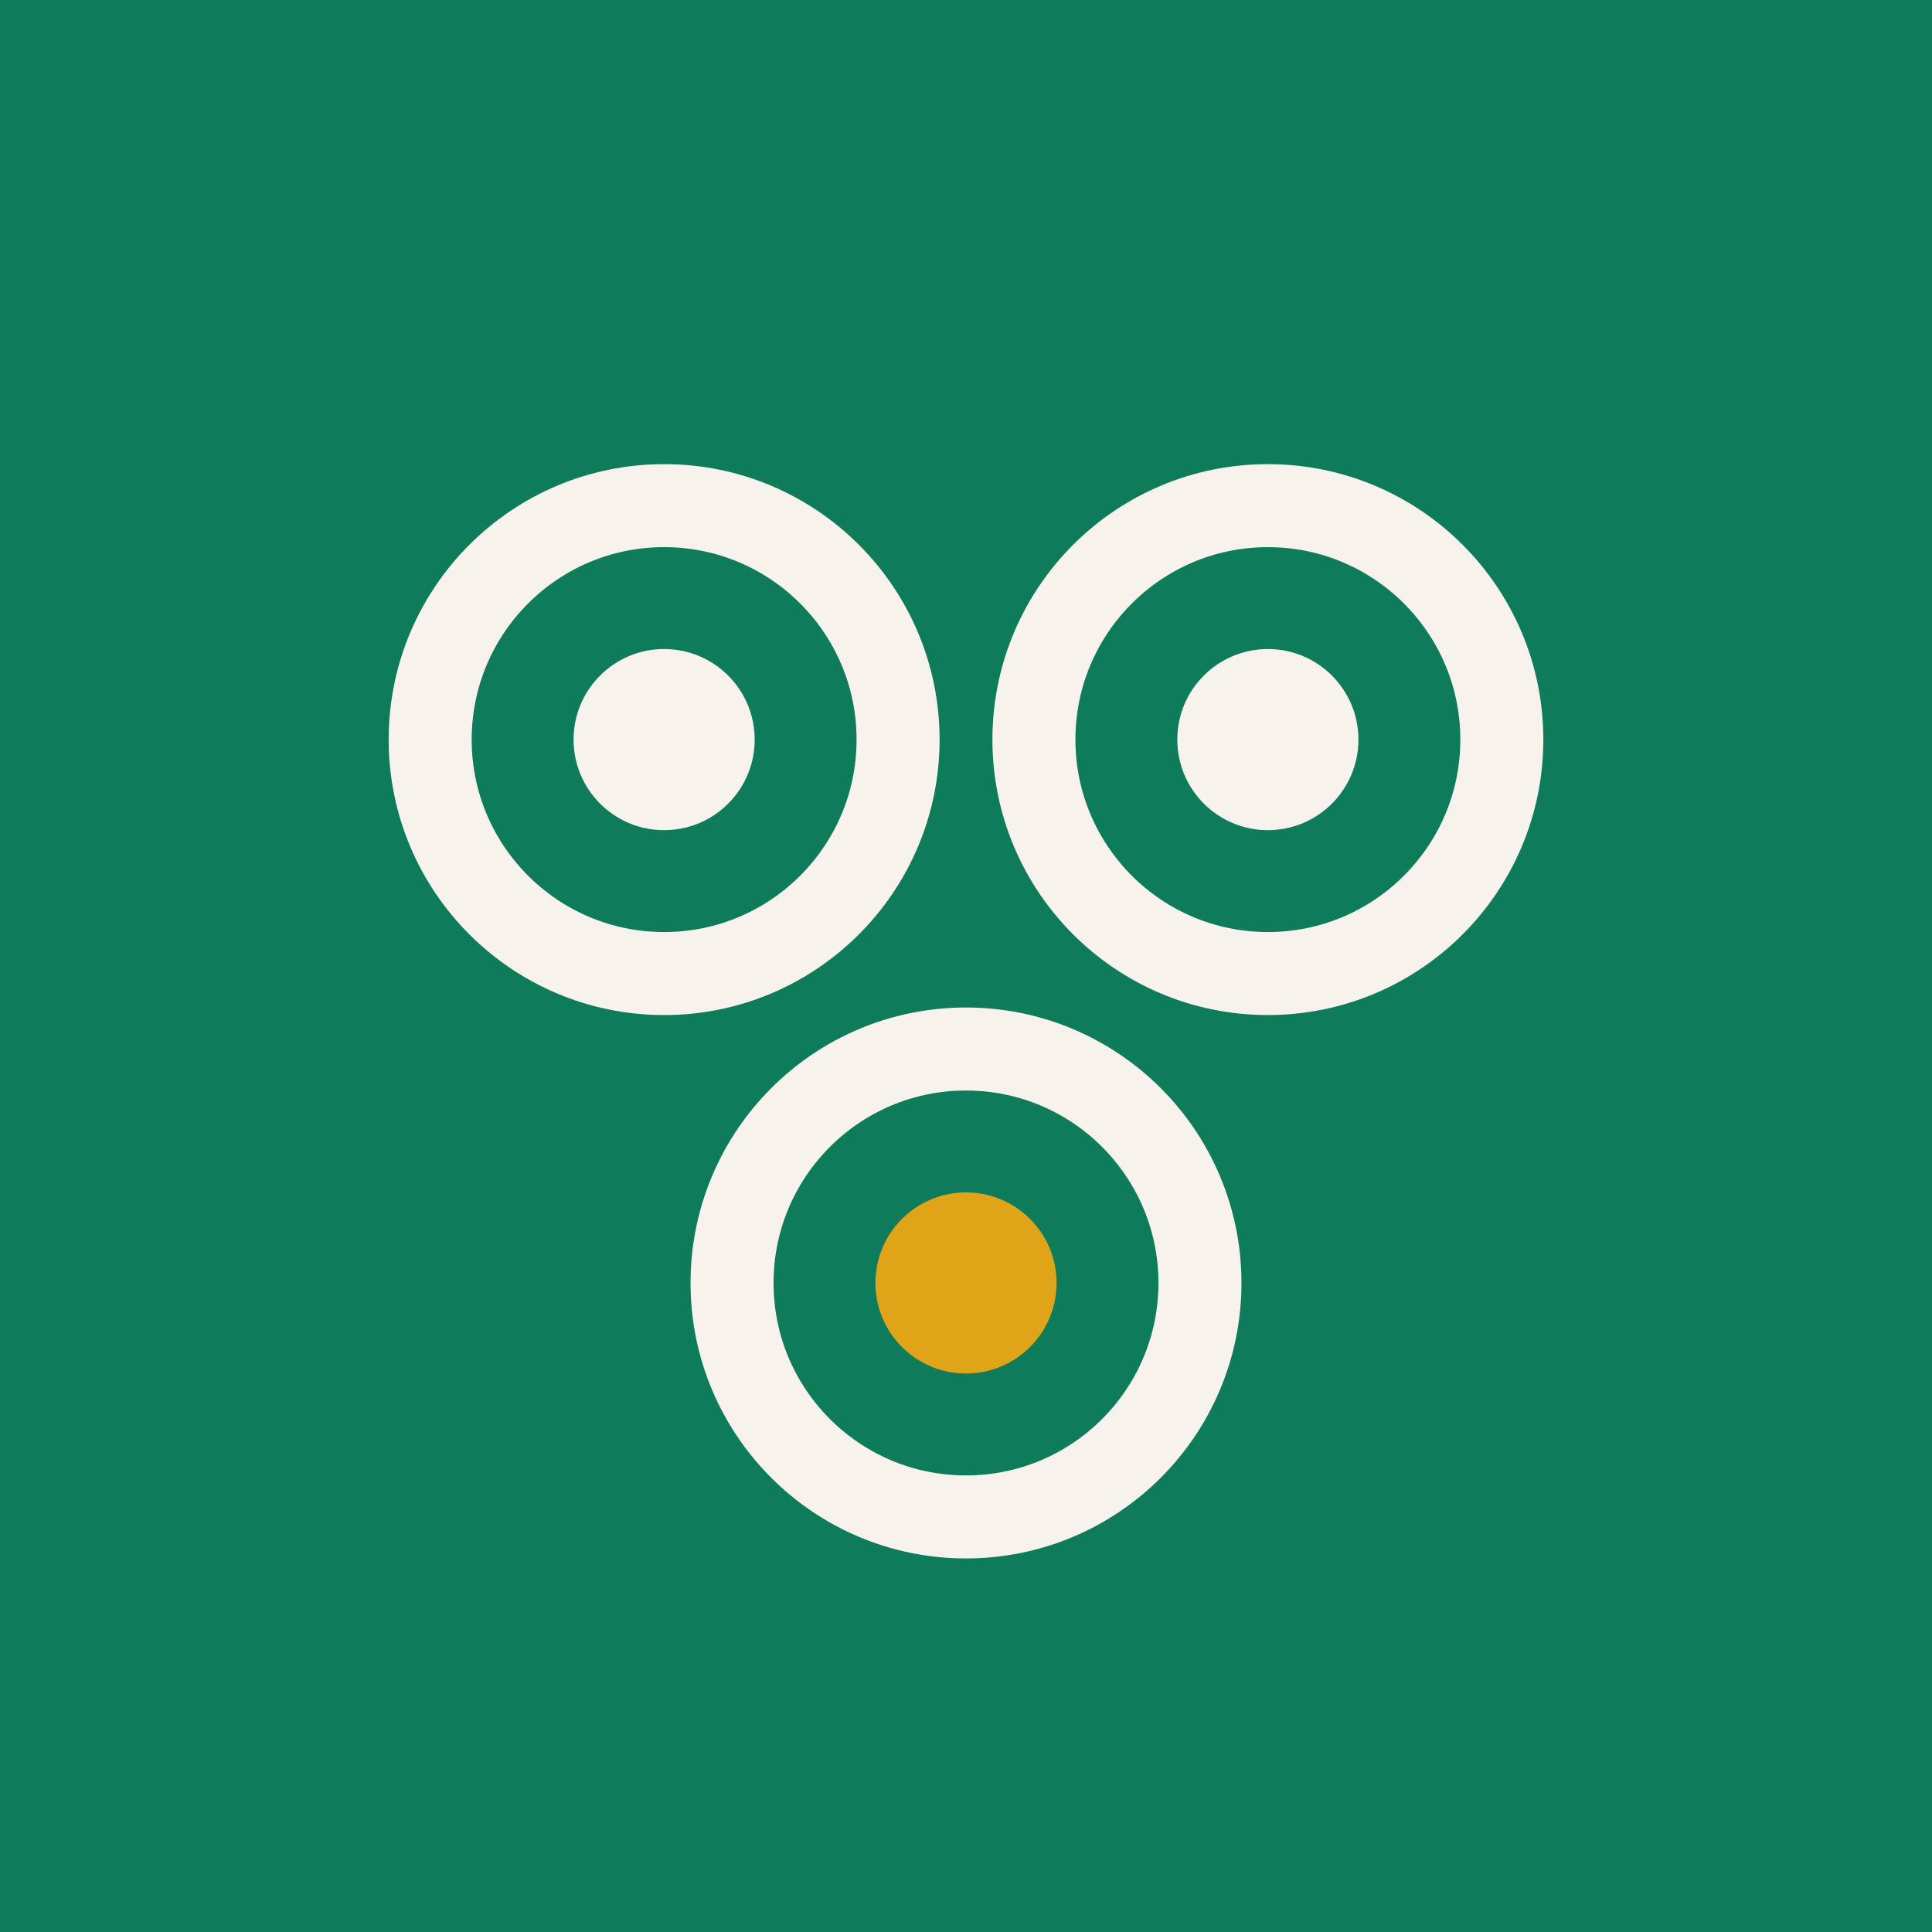
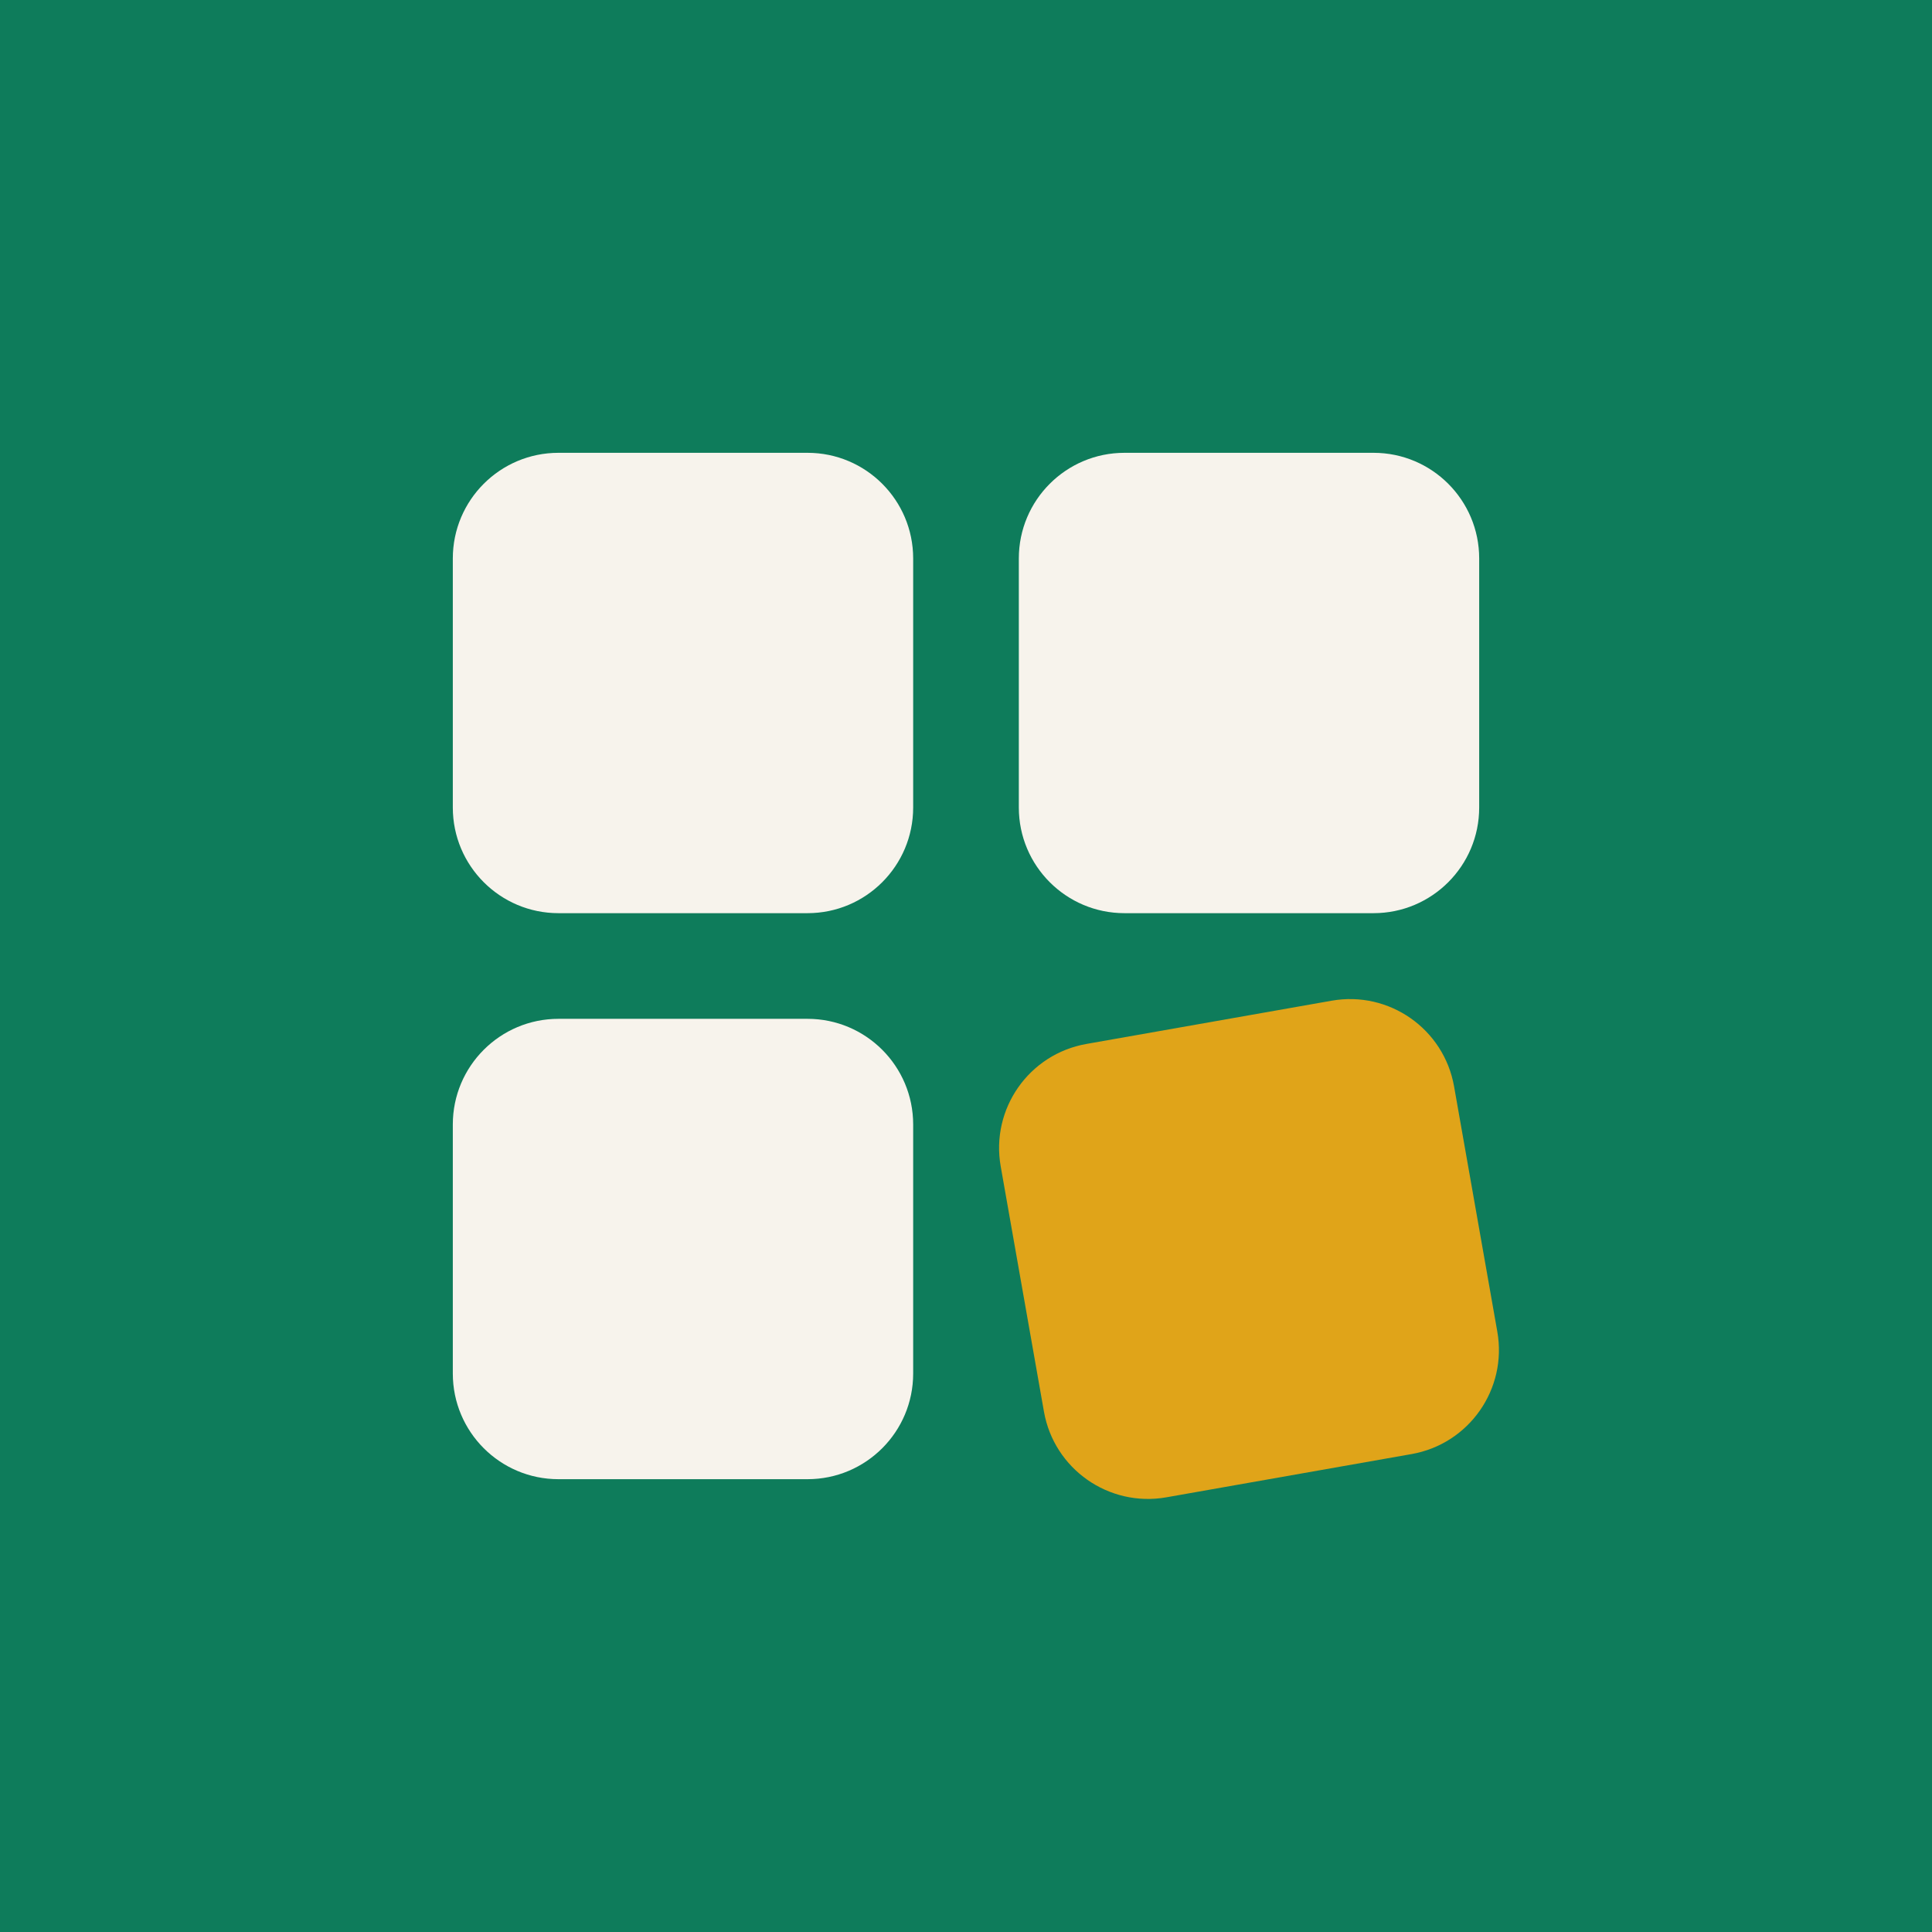
<svg xmlns="http://www.w3.org/2000/svg" viewBox="0 0 512 512">
  <rect width="512" height="512" fill="#0e7c5b" />
-   <g fill="none" stroke="#f7f3ec" stroke-width="22">
-     <circle cx="176" cy="196" r="62" />
-     <circle cx="336" cy="196" r="62" />
-     <circle cx="256" cy="340" r="62" />
+   <rect x="120" y="120" width="122" height="122" rx="28" fill="#f7f3ec" />
+   <rect x="270" y="120" width="122" height="122" rx="28" fill="#f7f3ec" />
+   <rect x="120" y="270" width="122" height="122" rx="28" fill="#f7f3ec" />
+   <g transform="rotate(-10 331 331)">
+     <rect x="270" y="270" width="122" height="122" rx="28" fill="#e0a419" />
  </g>
-   <circle cx="176" cy="196" r="24" fill="#f7f3ec" />
-   <circle cx="336" cy="196" r="24" fill="#f7f3ec" />
-   <circle cx="256" cy="340" r="24" fill="#e0a419" />
</svg>
